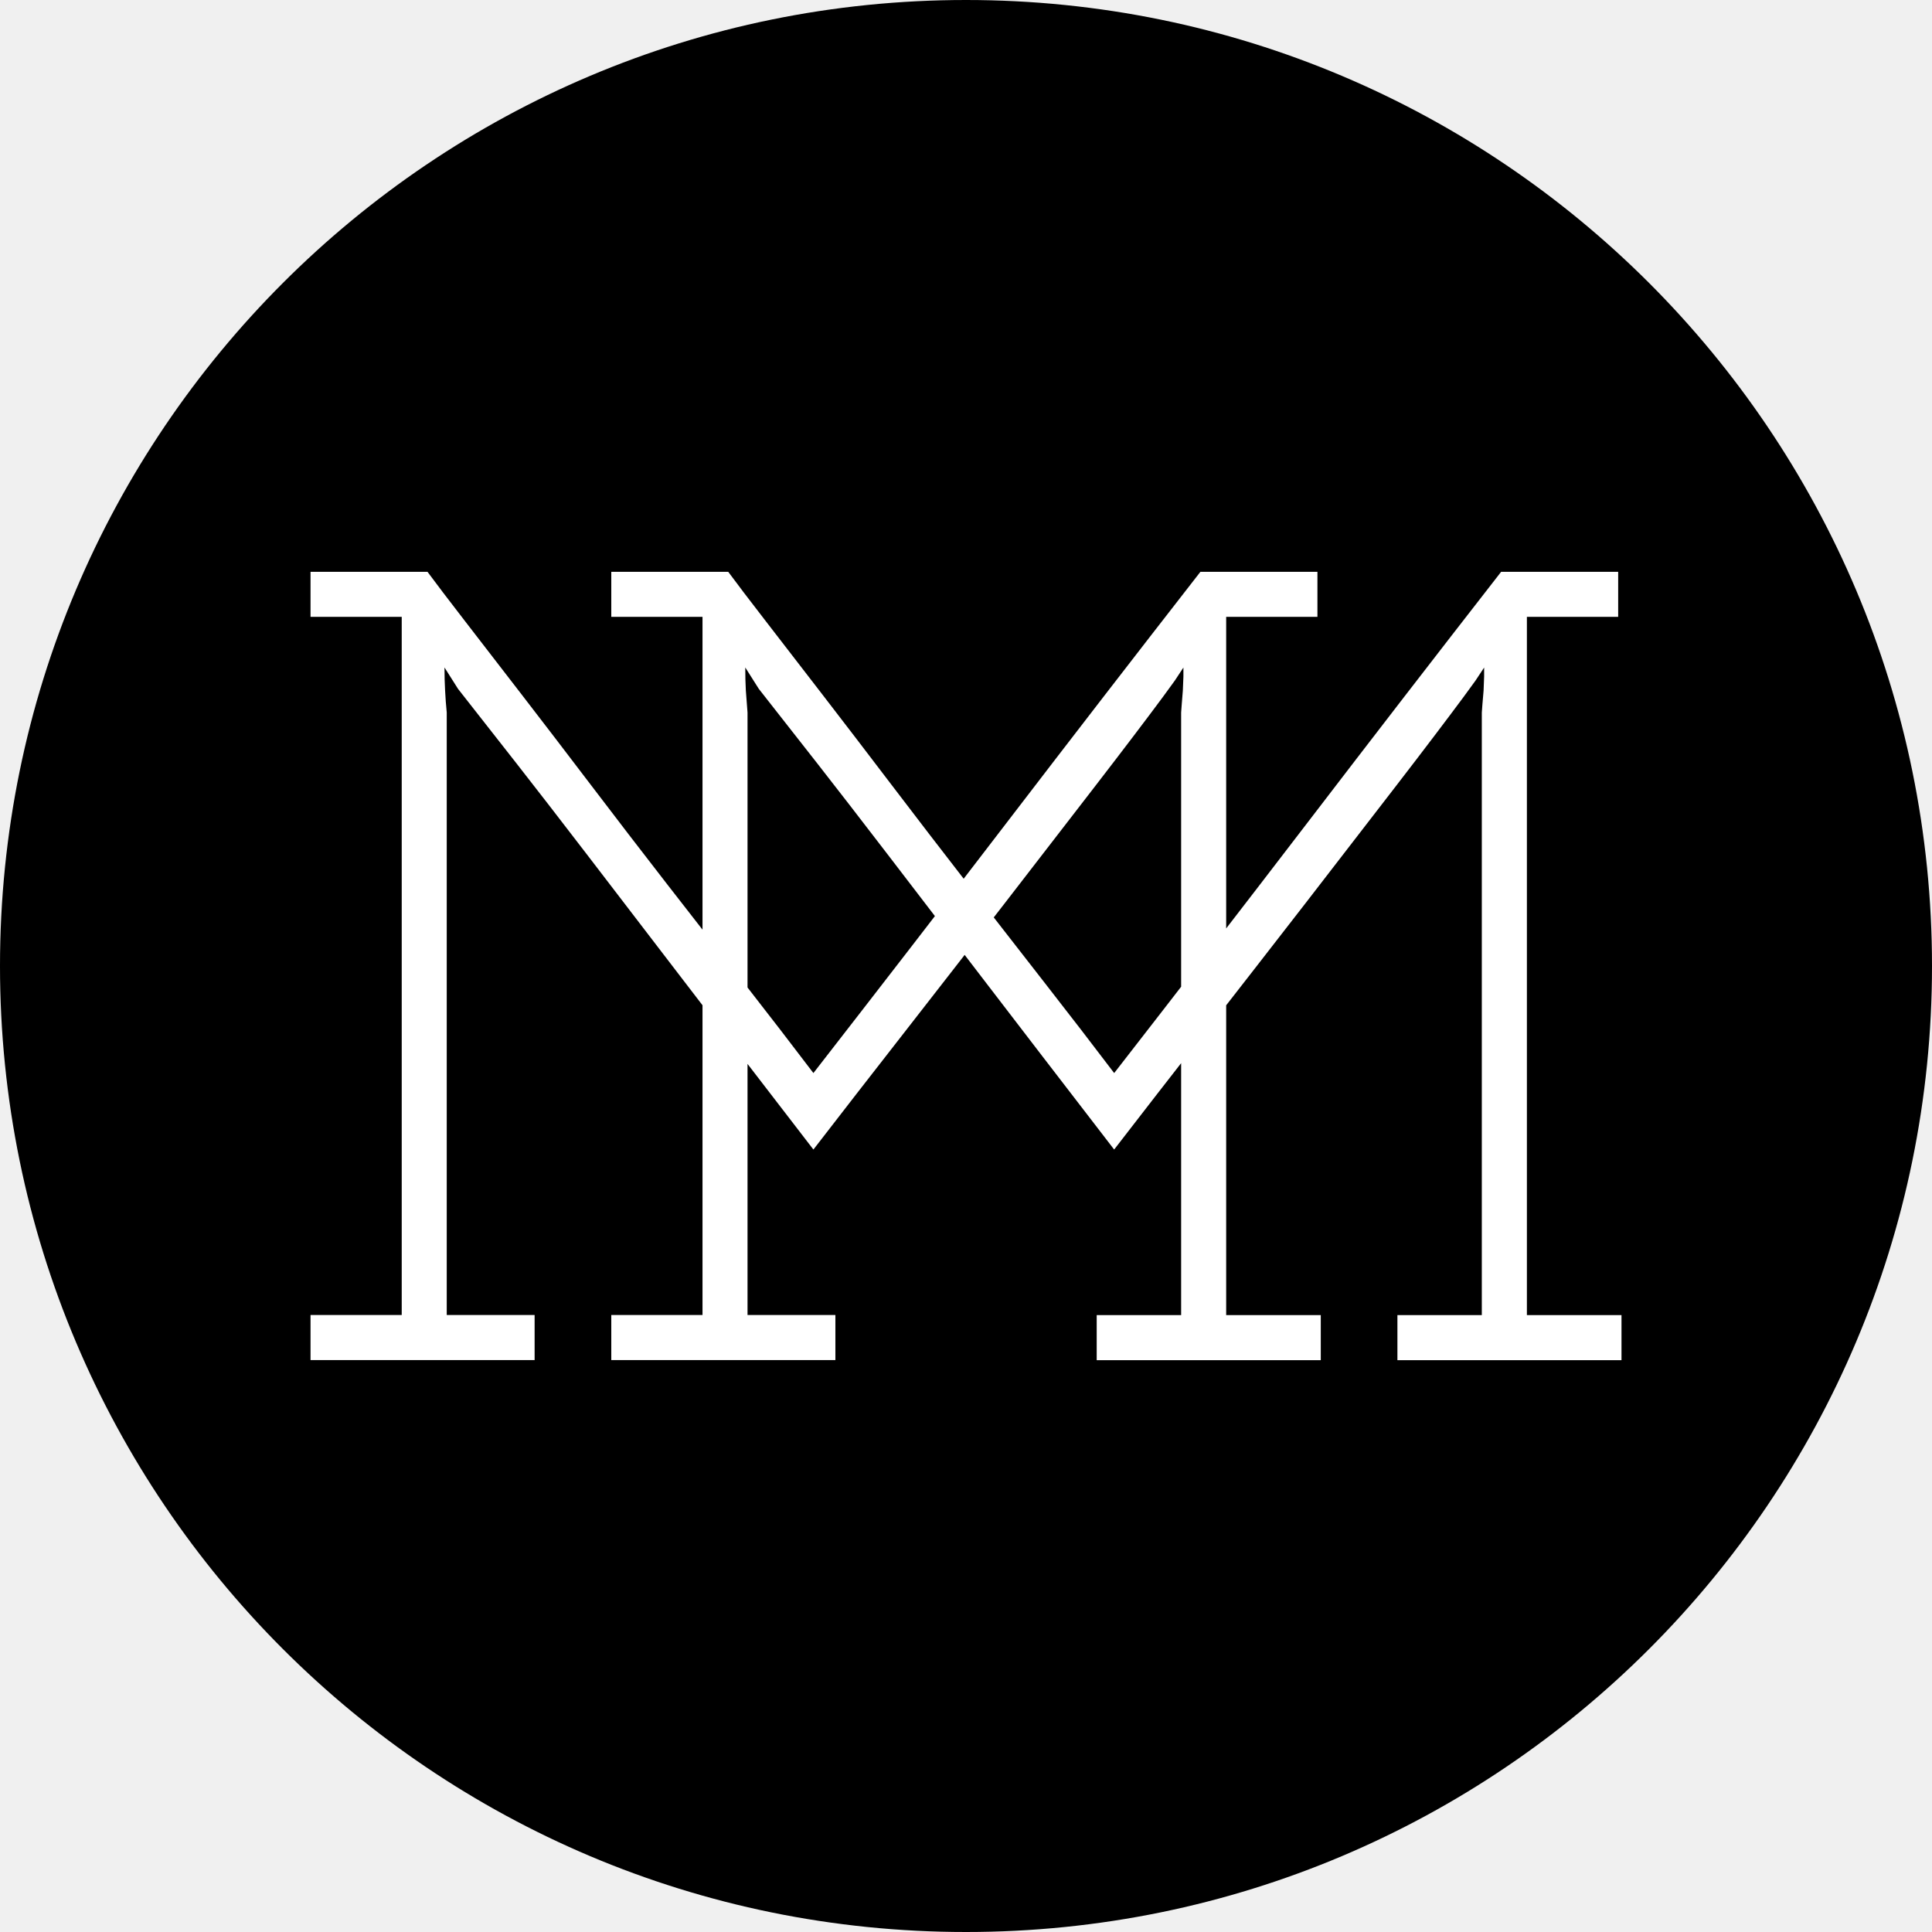
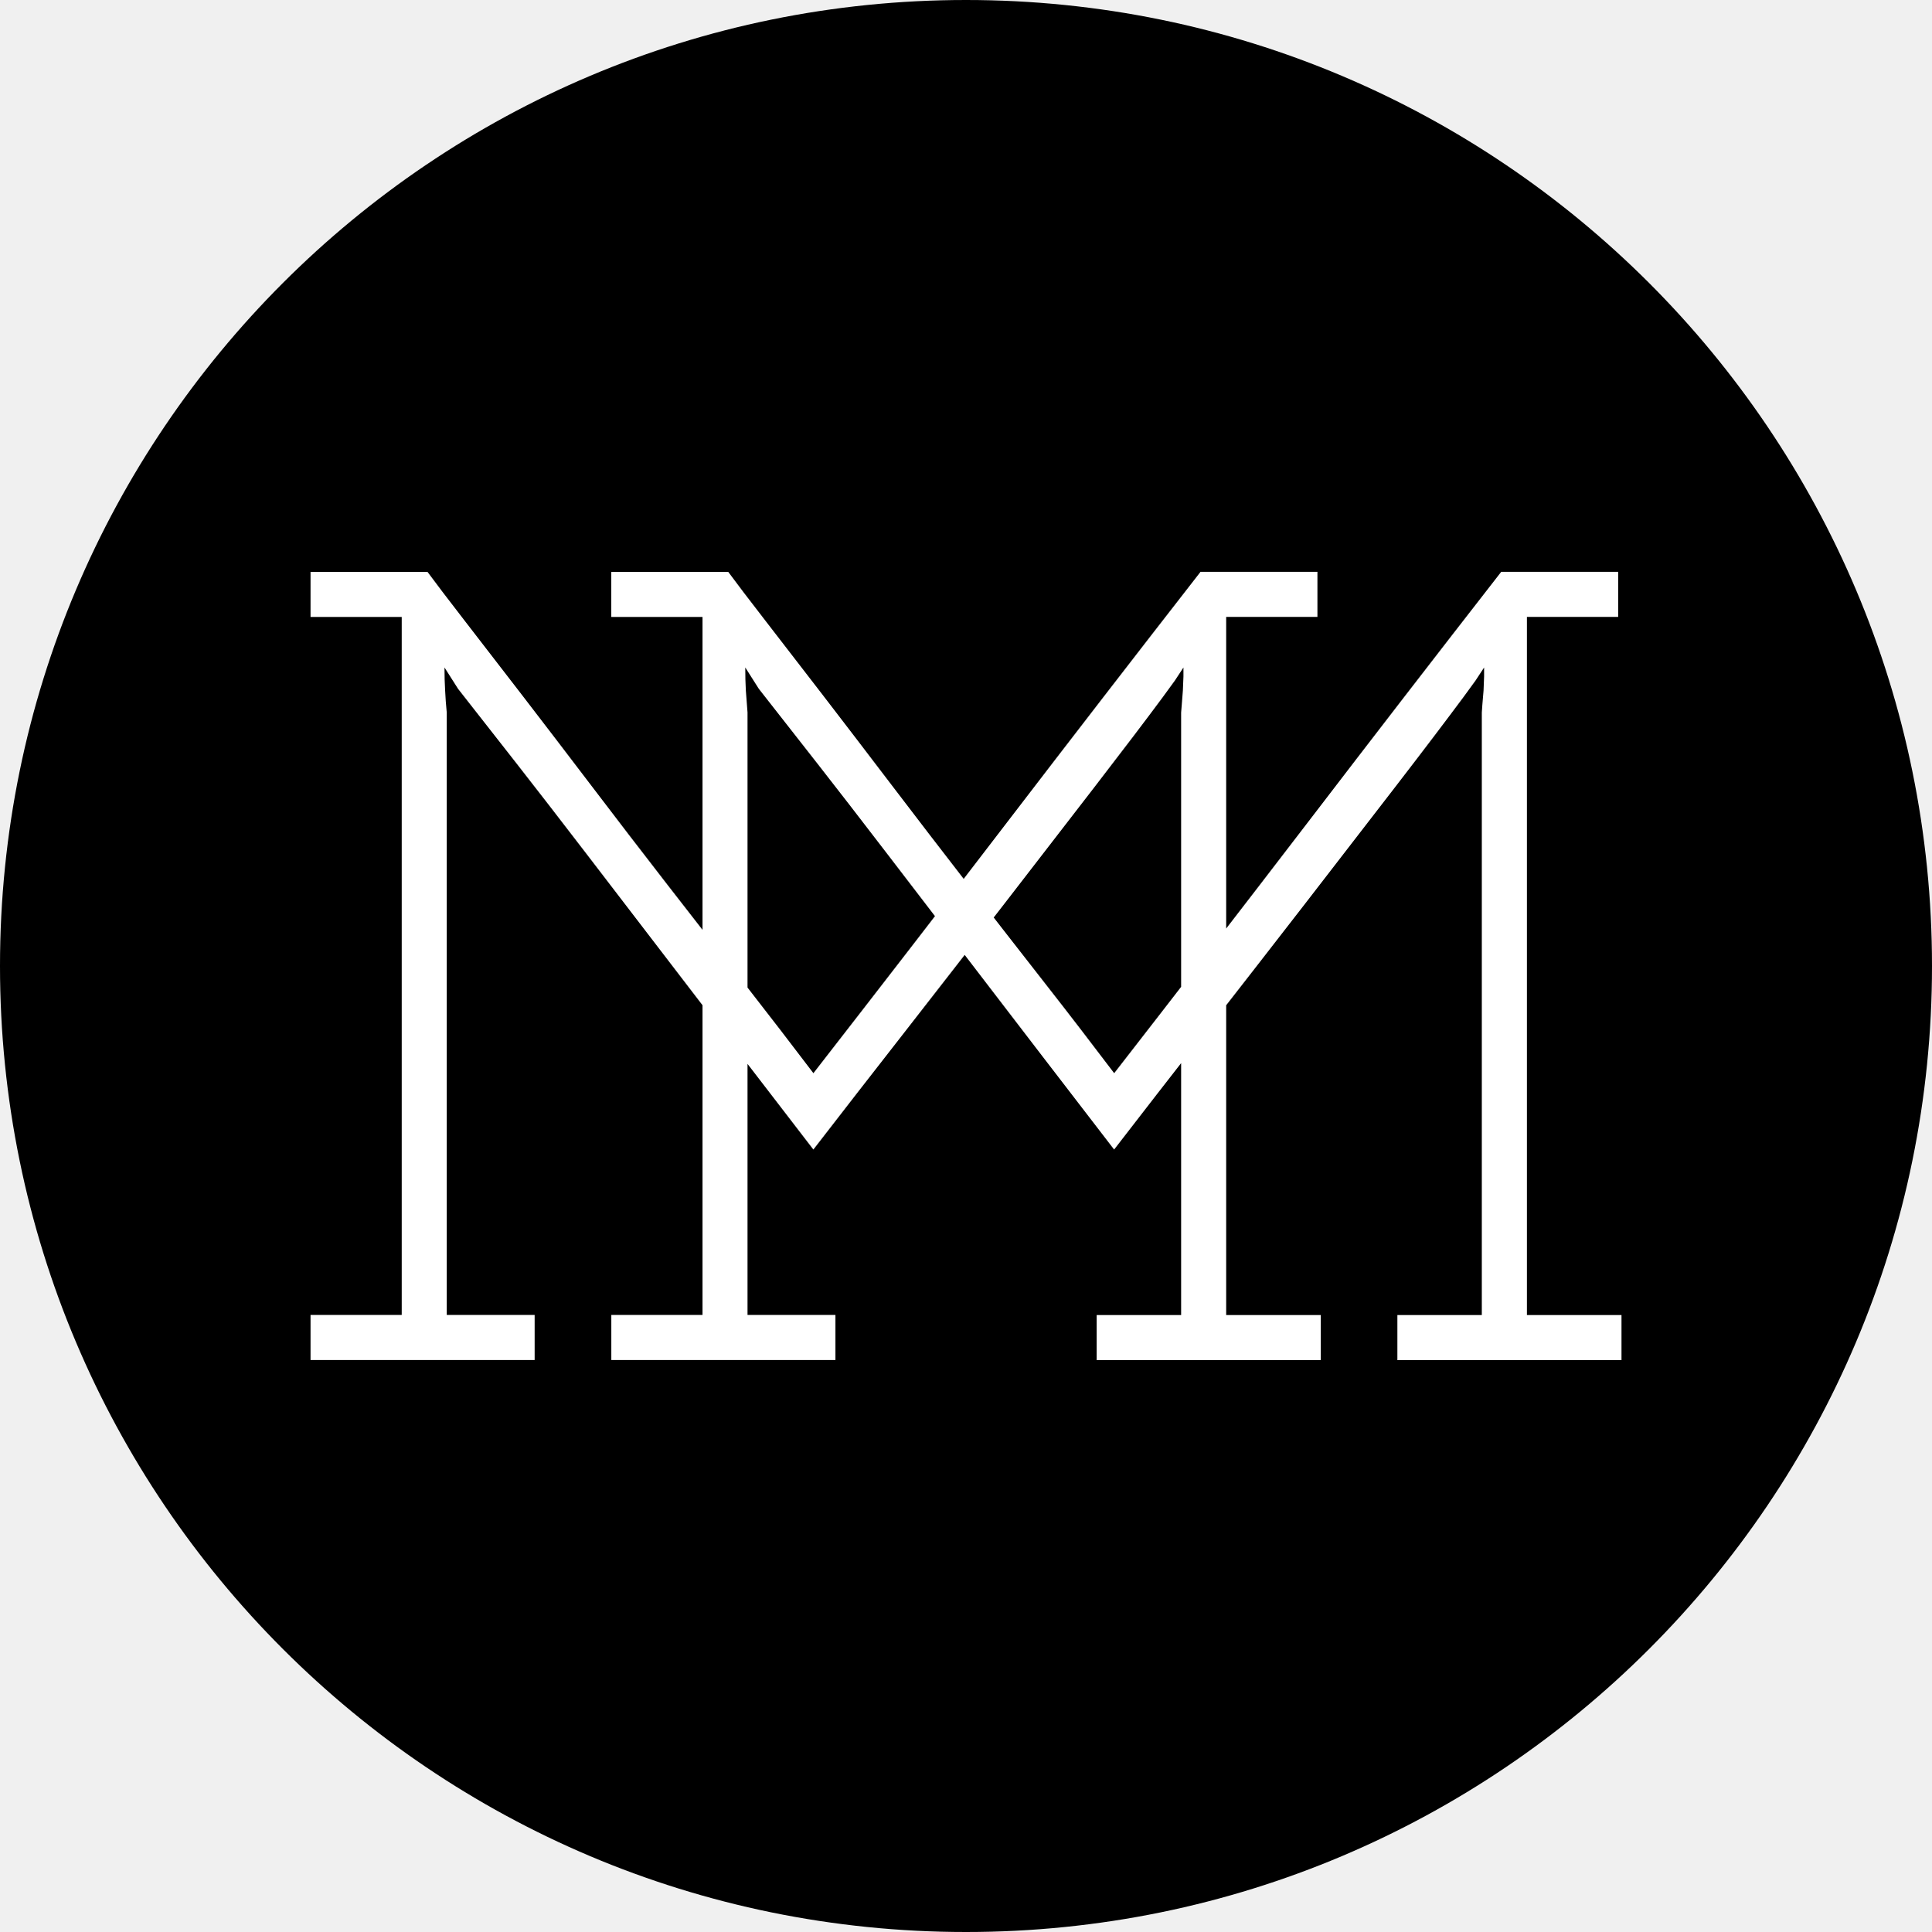
<svg xmlns="http://www.w3.org/2000/svg" width="60" height="60">
  <circle cx="30" cy="30" r="30" />
-   <path d="M37.28 17.758h3.634v1.399h-2.834v21.685h2.938v1.4h-6.959v-1.4h2.622v-18.712l.018-.245.035-.437.018-.438v-.279l-.264.401-.37.508c-.518.699-1.217 1.621-2.098 2.763-.881 1.143-1.827 2.367-2.837 3.674-1.01 1.304-2.04 2.628-3.084 3.968-1.046 1.341-1.993 2.559-2.838 3.655-1.617-2.099-2.987-3.883-4.112-5.352-1.124-1.469-2.102-2.746-2.935-3.83-.832-1.084-1.557-2.022-2.178-2.815l-1.811-2.309-.421-.665c0 .256.006.495.019.717.011.221.028.448.051.682v18.711h2.729v1.4h-6.959v-1.4h2.832v-21.682h-2.832v-1.399h3.632c.258.35.643.856 1.157 1.521l1.769 2.292c.667.863 1.383 1.801 2.155 2.815.771 1.015 1.56 2.041 2.365 3.079.807 1.037 1.601 2.06 2.384 3.062.783 1.002 1.5 1.936 2.155 2.798 2.014-2.591 4.018-5.184 6.009-7.784 1.992-2.601 3.995-5.195 6.01-7.783zm9.339 0h3.635v1.399h-2.835v21.685h2.938v1.4h-6.959v-1.4h2.621v-18.712l.018-.245.037-.437.017-.438v-.279l-.265.401-.37.508c-.519.699-1.216 1.621-2.097 2.763-.88 1.143-1.827 2.367-2.836 3.674-1.011 1.304-2.04 2.628-3.085 3.968-1.046 1.341-1.992 2.559-2.837 3.655-1.617-2.099-2.987-3.883-4.112-5.352-1.125-1.469-2.102-2.746-2.935-3.83-.831-1.084-1.557-2.022-2.177-2.815l-1.811-2.309-.421-.665c0 .256.005.495.018.717l.052.682v18.711h2.729v1.4h-6.96v-1.4h2.833v-21.682h-2.833v-1.399h3.632c.258.35.642.856 1.157 1.521l1.769 2.292c.666.863 1.383 1.801 2.155 2.815s1.56 2.041 2.366 3.079c.807 1.037 1.601 2.06 2.384 3.062s1.5 1.936 2.155 2.798c2.014-2.591 4.018-5.184 6.009-7.784 1.991-2.601 3.993-5.195 6.008-7.783z" fill="#fff" />
+   <path d="M37.28 17.758h3.634v1.4H38.08V40.84h2.938v1.4h-6.96v-1.4h2.623V22.13l.02-.245.034-.437.018-.438v-.28l-.264.402-.37.508c-.518.7-1.217 1.62-2.098 2.763-.88 1.143-1.827 2.367-2.837 3.674-1.01 1.304-2.04 2.628-3.084 3.968-1.047 1.34-1.994 2.56-2.84 3.655-1.616-2.1-2.986-3.883-4.11-5.352-1.125-1.47-2.103-2.746-2.936-3.83-.832-1.084-1.557-2.022-2.178-2.815l-1.81-2.31-.422-.664c0 .255.006.494.02.716.01.22.027.448.05.682v18.71h2.73v1.4h-6.96v-1.4h2.832V19.16H9.644v-1.4h3.632c.258.35.643.856 1.157 1.52l1.77 2.293c.666.864 1.382 1.802 2.154 2.816.77 1.015 1.56 2.04 2.365 3.08.807 1.036 1.6 2.06 2.384 3.06.783 1.003 1.5 1.937 2.155 2.8 2.015-2.592 4.02-5.185 6.01-7.785 1.992-2.6 3.995-5.194 6.01-7.782zm9.34 0h3.634v1.4H47.42V40.84h2.937v1.4h-6.96v-1.4h2.622V22.13l.017-.245.037-.437.017-.438v-.28l-.264.402-.37.508c-.52.7-1.216 1.62-2.097 2.763-.88 1.143-1.828 2.367-2.837 3.674-1.01 1.304-2.04 2.628-3.085 3.968-1.046 1.34-1.992 2.56-2.837 3.655-1.616-2.1-2.986-3.883-4.11-5.352-1.126-1.47-2.103-2.746-2.936-3.83-.83-1.084-1.557-2.022-2.177-2.815l-1.81-2.31-.422-.664c0 .255.005.494.018.716l.052.682v18.71h2.73v1.4h-6.96v-1.4h2.832V19.16h-2.833v-1.4h3.632c.258.35.642.856 1.157 1.52l1.77 2.293c.665.864 1.382 1.802 2.154 2.816s1.56 2.04 2.366 3.08c.807 1.036 1.6 2.06 2.384 3.06s1.5 1.937 2.155 2.8c2.014-2.592 4.018-5.185 6.01-7.785 1.99-2.6 3.992-5.194 6.007-7.782z" fill="#fff" />
</svg>
